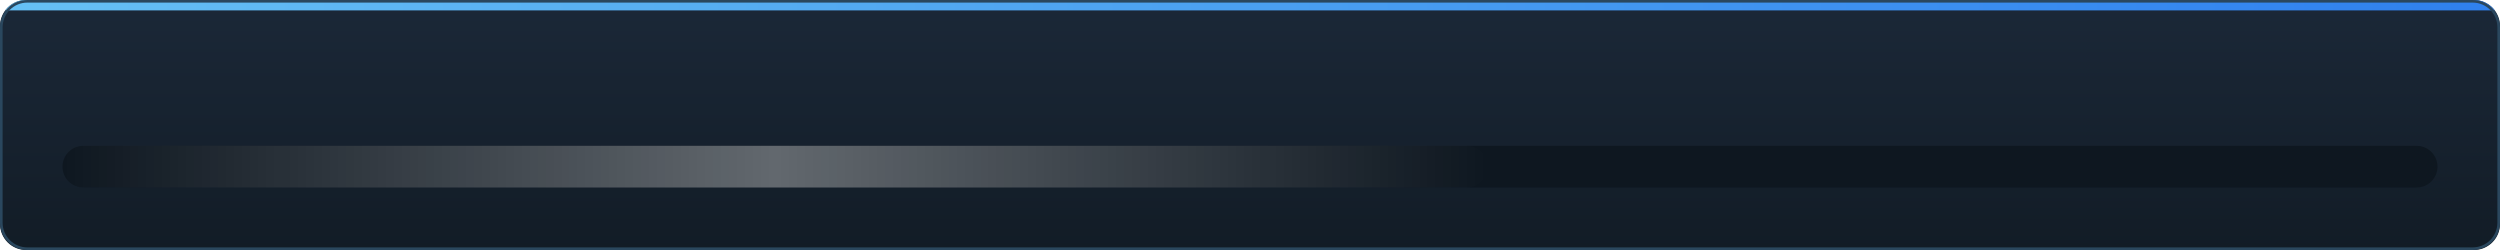
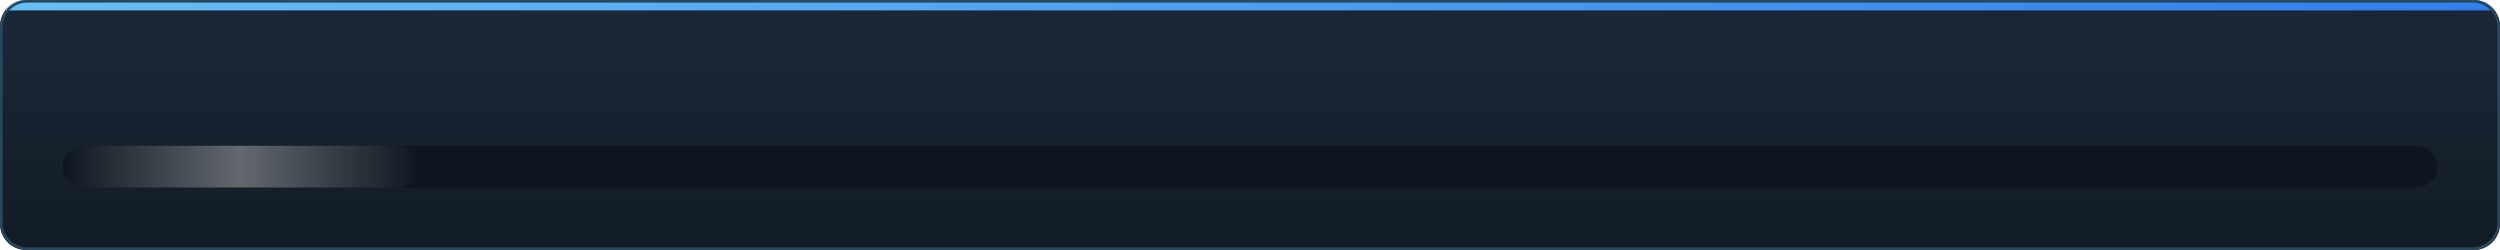
<svg xmlns="http://www.w3.org/2000/svg" width="960" height="96" viewBox="0 0 960 96" font-family="Segoe UI, Roboto, Helvetica, Arial, 'Noto Sans', sans-serif">
  <style>
    @keyframes grow { from { transform: scaleX(0); } to { transform: scaleX(1); } }
    @keyframes rise { from { opacity: 0; transform: translateY(6px); } to { opacity: 1; transform: none; } }
    @keyframes pulse { 0%, 100% { opacity: .35; } 50% { opacity: 1; } }
    @keyframes shimmer { from { transform: translateX(-960px); } to { transform: translateX(960px); } }
    .bar { transform-origin: 24px 0; transform: scaleX(0); animation: grow 1.2s cubic-bezier(.2,.8,.2,1) .2s forwards; }
    .head { opacity: 0; animation: rise .5s ease-out forwards; }
    .dot { animation: pulse 2.4s ease-in-out infinite; }
    .shine { animation: shimmer 3.2s ease-in-out 1.8s infinite; }
  </style>
  <defs>
    <linearGradient id="bg" x1="0" y1="0" x2="0" y2="1">
      <stop offset="0" stop-color="#1b2838" />
      <stop offset="1" stop-color="#121c26" />
    </linearGradient>
    <linearGradient id="accent" x1="0" y1="0" x2="1" y2="0">
      <stop offset="0" stop-color="#66c0f4" />
      <stop offset="1" stop-color="#2f80ed" />
    </linearGradient>
    <linearGradient id="shine" x1="0" y1="0" x2="1" y2="0">
      <stop offset="0" stop-color="#fff" stop-opacity="0" />
      <stop offset=".5" stop-color="#fff" stop-opacity=".35" />
      <stop offset="1" stop-color="#fff" stop-opacity="0" />
    </linearGradient>
    <clipPath id="panel">
      <rect width="960" height="96" rx="10" />
    </clipPath>
    <clipPath id="track">
      <rect x="24" y="56" width="912" height="16" rx="8" />
    </clipPath>
  </defs>
  <g clip-path="url(#panel)">
    <rect width="960" height="96" rx="10" fill="url(#bg)" />
    <rect width="960" height="4" fill="url(#accent)" />
  </g>
  <rect x=".5" y=".5" width="959" height="95" rx="10" fill="none" stroke="#2a475e" />
  <g class="head">
    <circle class="dot" cx="28" cy="32" r="4" fill="#66c0f4" />
    <text x="40" y="37" font-size="16" font-weight="700" fill="#e6f0f8" letter-spacing="1">C2UI</text>
    <text x="96" y="37" font-size="12.5" fill="#c7d5e0">Tổng thể</text>
-     <text x="936" y="38" font-size="24" font-weight="700" fill="#66c0f4" text-anchor="end">60%</text>
+     <text x="936" y="38" font-size="24" font-weight="700" fill="#66c0f4" text-anchor="end">15%</text>
  </g>
  <rect x="24" y="56" width="912" height="16" rx="8" fill="#0e1720" />
  <g clip-path="url(#track)">
-     <rect x="24" y="56" width="547.2" height="16" rx="8" fill="url(#accent)" class="bar" />
-     <rect x="24" y="56" width="547.2" height="16" rx="8" fill="url(#shine)" class="shine" />
+     <rect x="24" y="56" width="136.8" height="16" rx="8" fill="url(#accent)" class="bar" />
+     <rect x="24" y="56" width="136.8" height="16" rx="8" fill="url(#shine)" class="shine" />
  </g>
  <g class="head" style="animation-delay:.4s">
-     <text x="24" y="86" font-size="10.5" fill="#8fa5b8">381 kiểm thử</text>
+     <text x="24" y="86" font-size="10.5" fill="#8fa5b8">398 kiểm thử</text>
    <text x="936" y="86" font-size="10.5" fill="#8fa5b8" text-anchor="end">Windows · Python 3.13 · Qt 6 · OpenGL 3.3</text>
  </g>
</svg>
